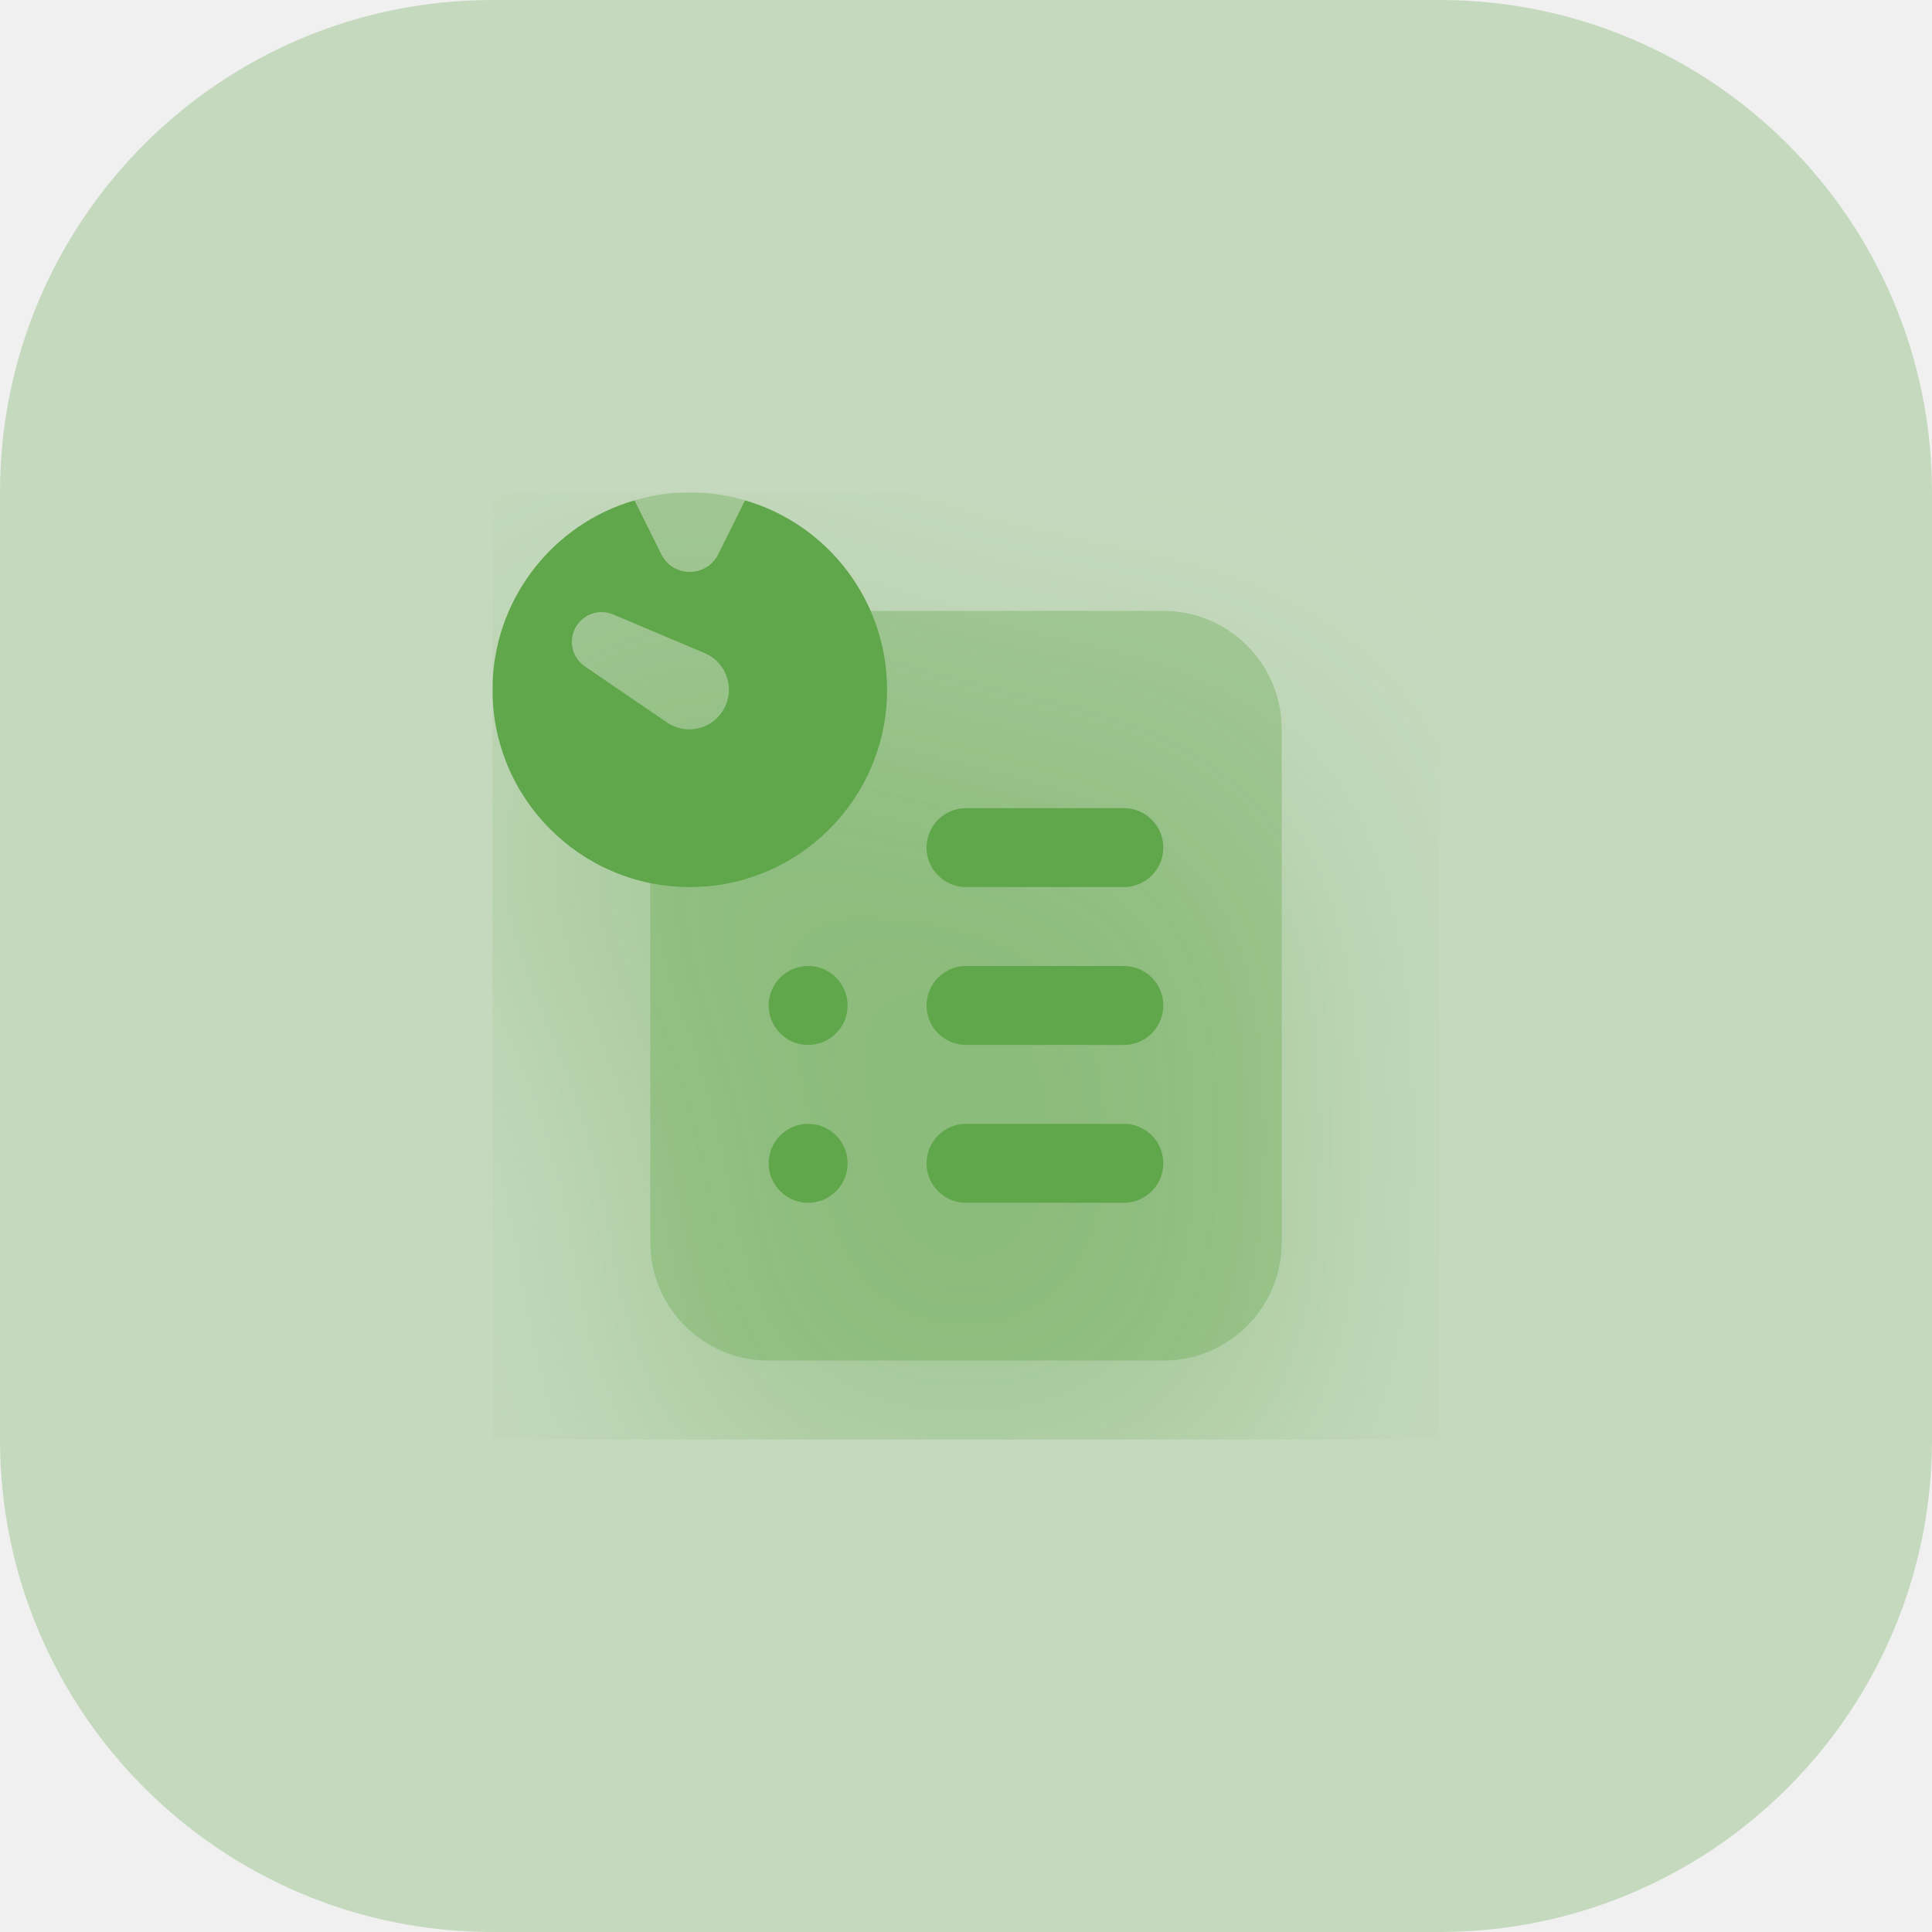
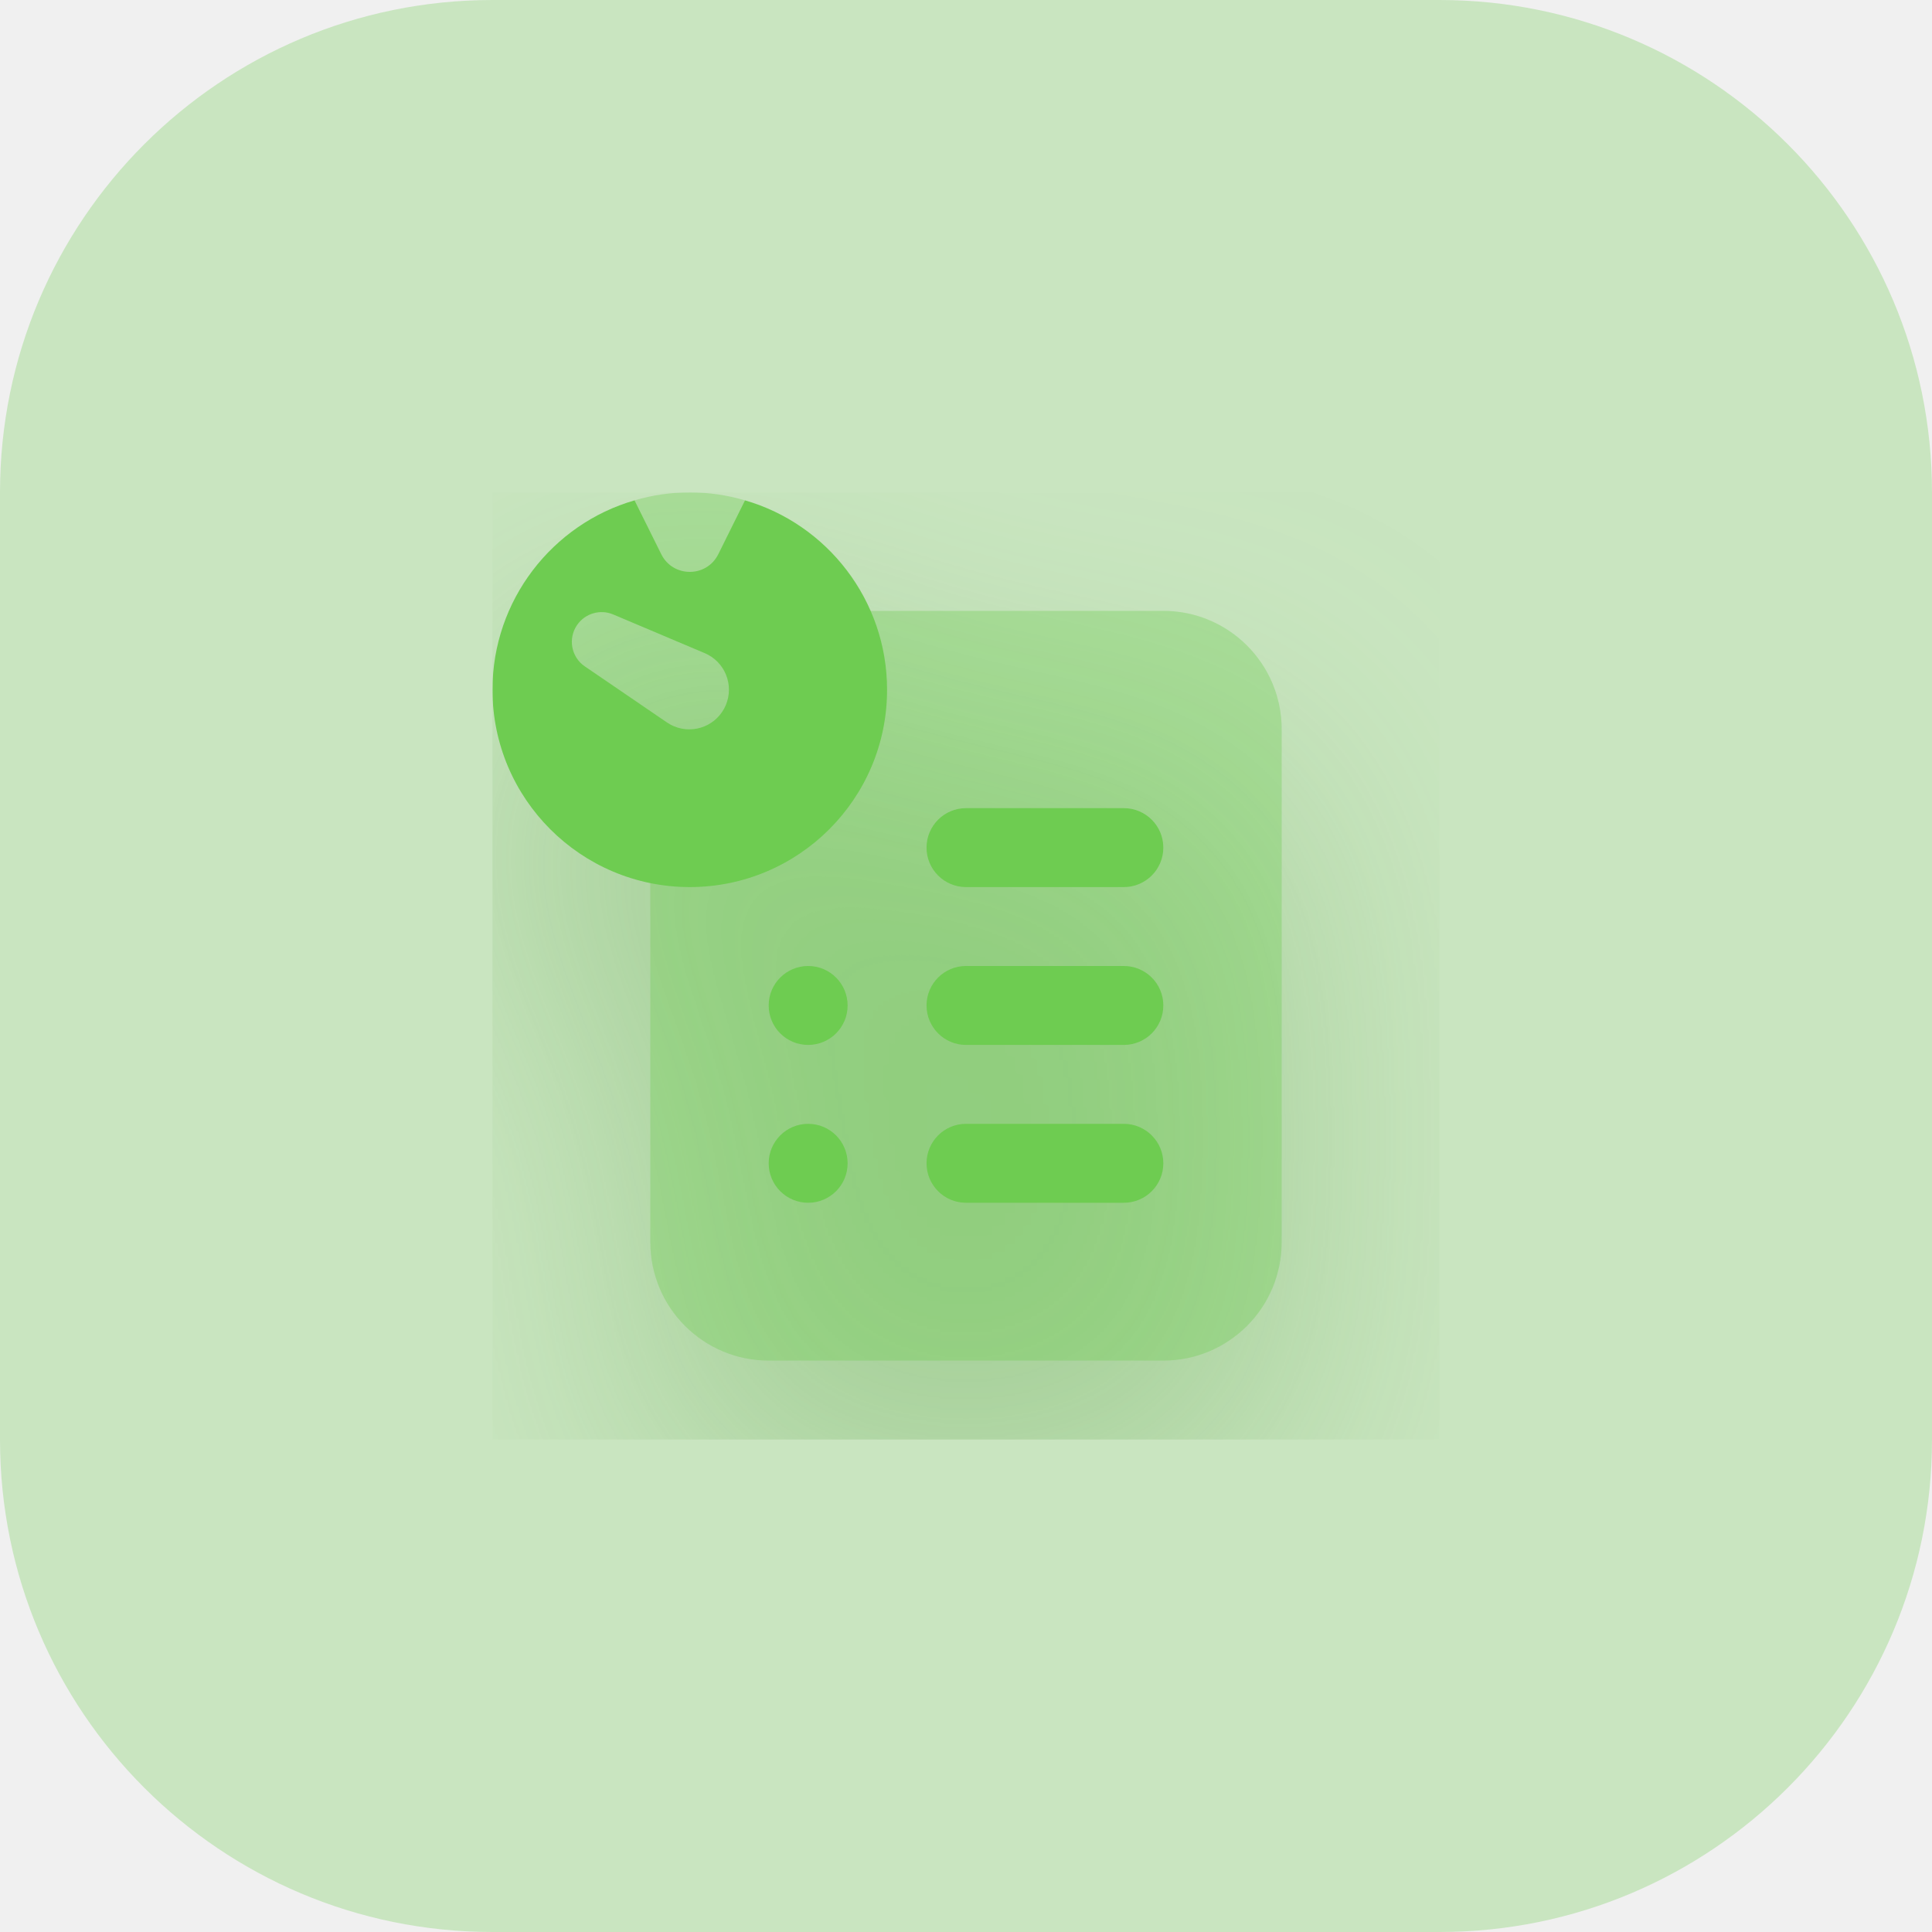
<svg xmlns="http://www.w3.org/2000/svg" width="102" height="102" viewBox="0 0 102 102" fill="none">
-   <rect opacity="0.3" width="102" height="102" rx="26" fill="#60A64A" />
+   <rect opacity="0.3" width="102" height="102" rx="26" fill="#6ecc51" />
  <g clip-path="url(#clip0)" filter="url(#filter0_d)">
-     <path d="M51 55.167H59.333C60.485 55.167 61.417 54.233 61.417 53.083C61.417 51.933 60.485 51 59.333 51H51C49.848 51 48.917 51.933 48.917 53.083C48.917 54.233 49.848 55.167 51 55.167Z" fill="#60A64A" />
-     <path d="M51 46.833H59.333C60.485 46.833 61.417 45.9 61.417 44.75C61.417 43.6 60.485 42.667 59.333 42.667H51C49.848 42.667 48.917 43.6 48.917 44.75C48.917 45.9 49.848 46.833 51 46.833Z" fill="#60A64A" />
-     <path d="M51 63.5H59.333C60.485 63.5 61.417 62.567 61.417 61.417C61.417 60.267 60.485 59.333 59.333 59.333H51C49.848 59.333 48.917 60.267 48.917 61.417C48.917 62.567 49.848 63.5 51 63.5Z" fill="#60A64A" />
-     <path d="M42.667 55.167C43.817 55.167 44.75 54.234 44.75 53.083C44.75 51.933 43.817 51 42.667 51C41.516 51 40.583 51.933 40.583 53.083C40.583 54.234 41.516 55.167 42.667 55.167Z" fill="#60A64A" />
-     <path d="M42.667 63.5C43.817 63.5 44.75 62.567 44.75 61.417C44.75 60.266 43.817 59.333 42.667 59.333C41.516 59.333 40.583 60.266 40.583 61.417C40.583 62.567 41.516 63.5 42.667 63.5Z" fill="#60A64A" />
-     <path opacity="0.35" d="M61.417 32.25H43.627C42.904 31.012 41.873 29.979 40.638 29.254C39.942 28.846 39.333 26.417 39.333 26.417C37.438 25.854 35.396 25.854 33.5 26.417C33.5 26.417 32.908 28.84 32.221 29.24C29.748 30.679 28.083 33.348 28.083 36.417C28.083 36.773 28.146 37.112 28.188 37.458C28.146 37.804 28.083 38.144 28.083 38.5C28.083 42.379 30.746 45.608 34.333 46.54V65.583C34.333 69.035 37.131 71.833 40.583 71.833H61.417C64.869 71.833 67.667 69.035 67.667 65.583V38.5C67.667 35.048 64.869 32.25 61.417 32.25V32.25Z" fill="#60A64A" />
-     <path d="M46.833 36.417C46.833 42.167 42.167 46.833 36.417 46.833C30.667 46.833 26 42.167 26 36.417C26 31.688 29.167 27.667 33.5 26.417L34.917 29.271C35.542 30.5 37.292 30.5 37.917 29.271L39.333 26.417C43.667 27.667 46.833 31.688 46.833 36.417V36.417ZM35.575 38.34C36.642 38.792 37.869 38.292 38.319 37.227C38.769 36.163 38.271 34.933 37.206 34.483L32.373 32.44C31.698 32.154 30.894 32.373 30.465 33C29.975 33.719 30.16 34.696 30.877 35.183L35.21 38.14C35.321 38.215 35.448 38.288 35.575 38.34V38.34Z" fill="#60A64A" />
+     <path d="M51 55.167H59.333C60.485 55.167 61.417 54.233 61.417 53.083C61.417 51.933 60.485 51 59.333 51H51C49.848 51 48.917 51.933 48.917 53.083C48.917 54.233 49.848 55.167 51 55.167Z" fill="#6ecc51" />
+     <path d="M51 46.833H59.333C60.485 46.833 61.417 45.9 61.417 44.75C61.417 43.6 60.485 42.667 59.333 42.667H51C49.848 42.667 48.917 43.6 48.917 44.75C48.917 45.9 49.848 46.833 51 46.833Z" fill="#6ecc51" />
+     <path d="M51 63.5H59.333C60.485 63.5 61.417 62.567 61.417 61.417C61.417 60.267 60.485 59.333 59.333 59.333H51C49.848 59.333 48.917 60.267 48.917 61.417C48.917 62.567 49.848 63.5 51 63.5Z" fill="#6ecc51" />
+     <path d="M42.667 55.167C43.817 55.167 44.75 54.234 44.75 53.083C44.75 51.933 43.817 51 42.667 51C41.516 51 40.583 51.933 40.583 53.083C40.583 54.234 41.516 55.167 42.667 55.167Z" fill="#6ecc51" />
+     <path d="M42.667 63.5C43.817 63.5 44.75 62.567 44.75 61.417C44.75 60.266 43.817 59.333 42.667 59.333C41.516 59.333 40.583 60.266 40.583 61.417C40.583 62.567 41.516 63.5 42.667 63.5Z" fill="#6ecc51" />
+     <path opacity="0.35" d="M61.417 32.25H43.627C42.904 31.012 41.873 29.979 40.638 29.254C39.942 28.846 39.333 26.417 39.333 26.417C37.438 25.854 35.396 25.854 33.5 26.417C33.5 26.417 32.908 28.84 32.221 29.24C29.748 30.679 28.083 33.348 28.083 36.417C28.083 36.773 28.146 37.112 28.188 37.458C28.146 37.804 28.083 38.144 28.083 38.5C28.083 42.379 30.746 45.608 34.333 46.54V65.583C34.333 69.035 37.131 71.833 40.583 71.833H61.417C64.869 71.833 67.667 69.035 67.667 65.583V38.5C67.667 35.048 64.869 32.25 61.417 32.25V32.25Z" fill="#6ecc51" />
+     <path d="M46.833 36.417C46.833 42.167 42.167 46.833 36.417 46.833C30.667 46.833 26 42.167 26 36.417C26 31.688 29.167 27.667 33.5 26.417L34.917 29.271C35.542 30.5 37.292 30.5 37.917 29.271L39.333 26.417C43.667 27.667 46.833 31.688 46.833 36.417V36.417ZM35.575 38.34C36.642 38.792 37.869 38.292 38.319 37.227C38.769 36.163 38.271 34.933 37.206 34.483L32.373 32.44C31.698 32.154 30.894 32.373 30.465 33C29.975 33.719 30.16 34.696 30.877 35.183L35.21 38.14C35.321 38.215 35.448 38.288 35.575 38.34V38.34Z" fill="#6ecc51" />
  </g>
  <defs>
    <filter id="filter0_d" x="11" y="19" width="80" height="80" filterUnits="userSpaceOnUse" color-interpolation-filters="sRGB">
      <feFlood flood-opacity="0" result="BackgroundImageFix" />
      <feColorMatrix in="SourceAlpha" type="matrix" values="0 0 0 0 0 0 0 0 0 0 0 0 0 0 0 0 0 0 127 0" />
      <feOffset dy="8" />
      <feGaussianBlur stdDeviation="7.5" />
      <feColorMatrix type="matrix" values="0 0 0 0 0.376 0 0 0 0 0.651 0 0 0 0 0.29 0 0 0 0.35 0" />
      <feBlend mode="normal" in2="BackgroundImageFix" result="effect1_dropShadow" />
      <feBlend mode="normal" in="SourceGraphic" in2="effect1_dropShadow" result="shape" />
    </filter>
    <clipPath id="clip0">
      <rect width="50" height="50" fill="white" transform="translate(26 26)" />
    </clipPath>
  </defs>
</svg>
